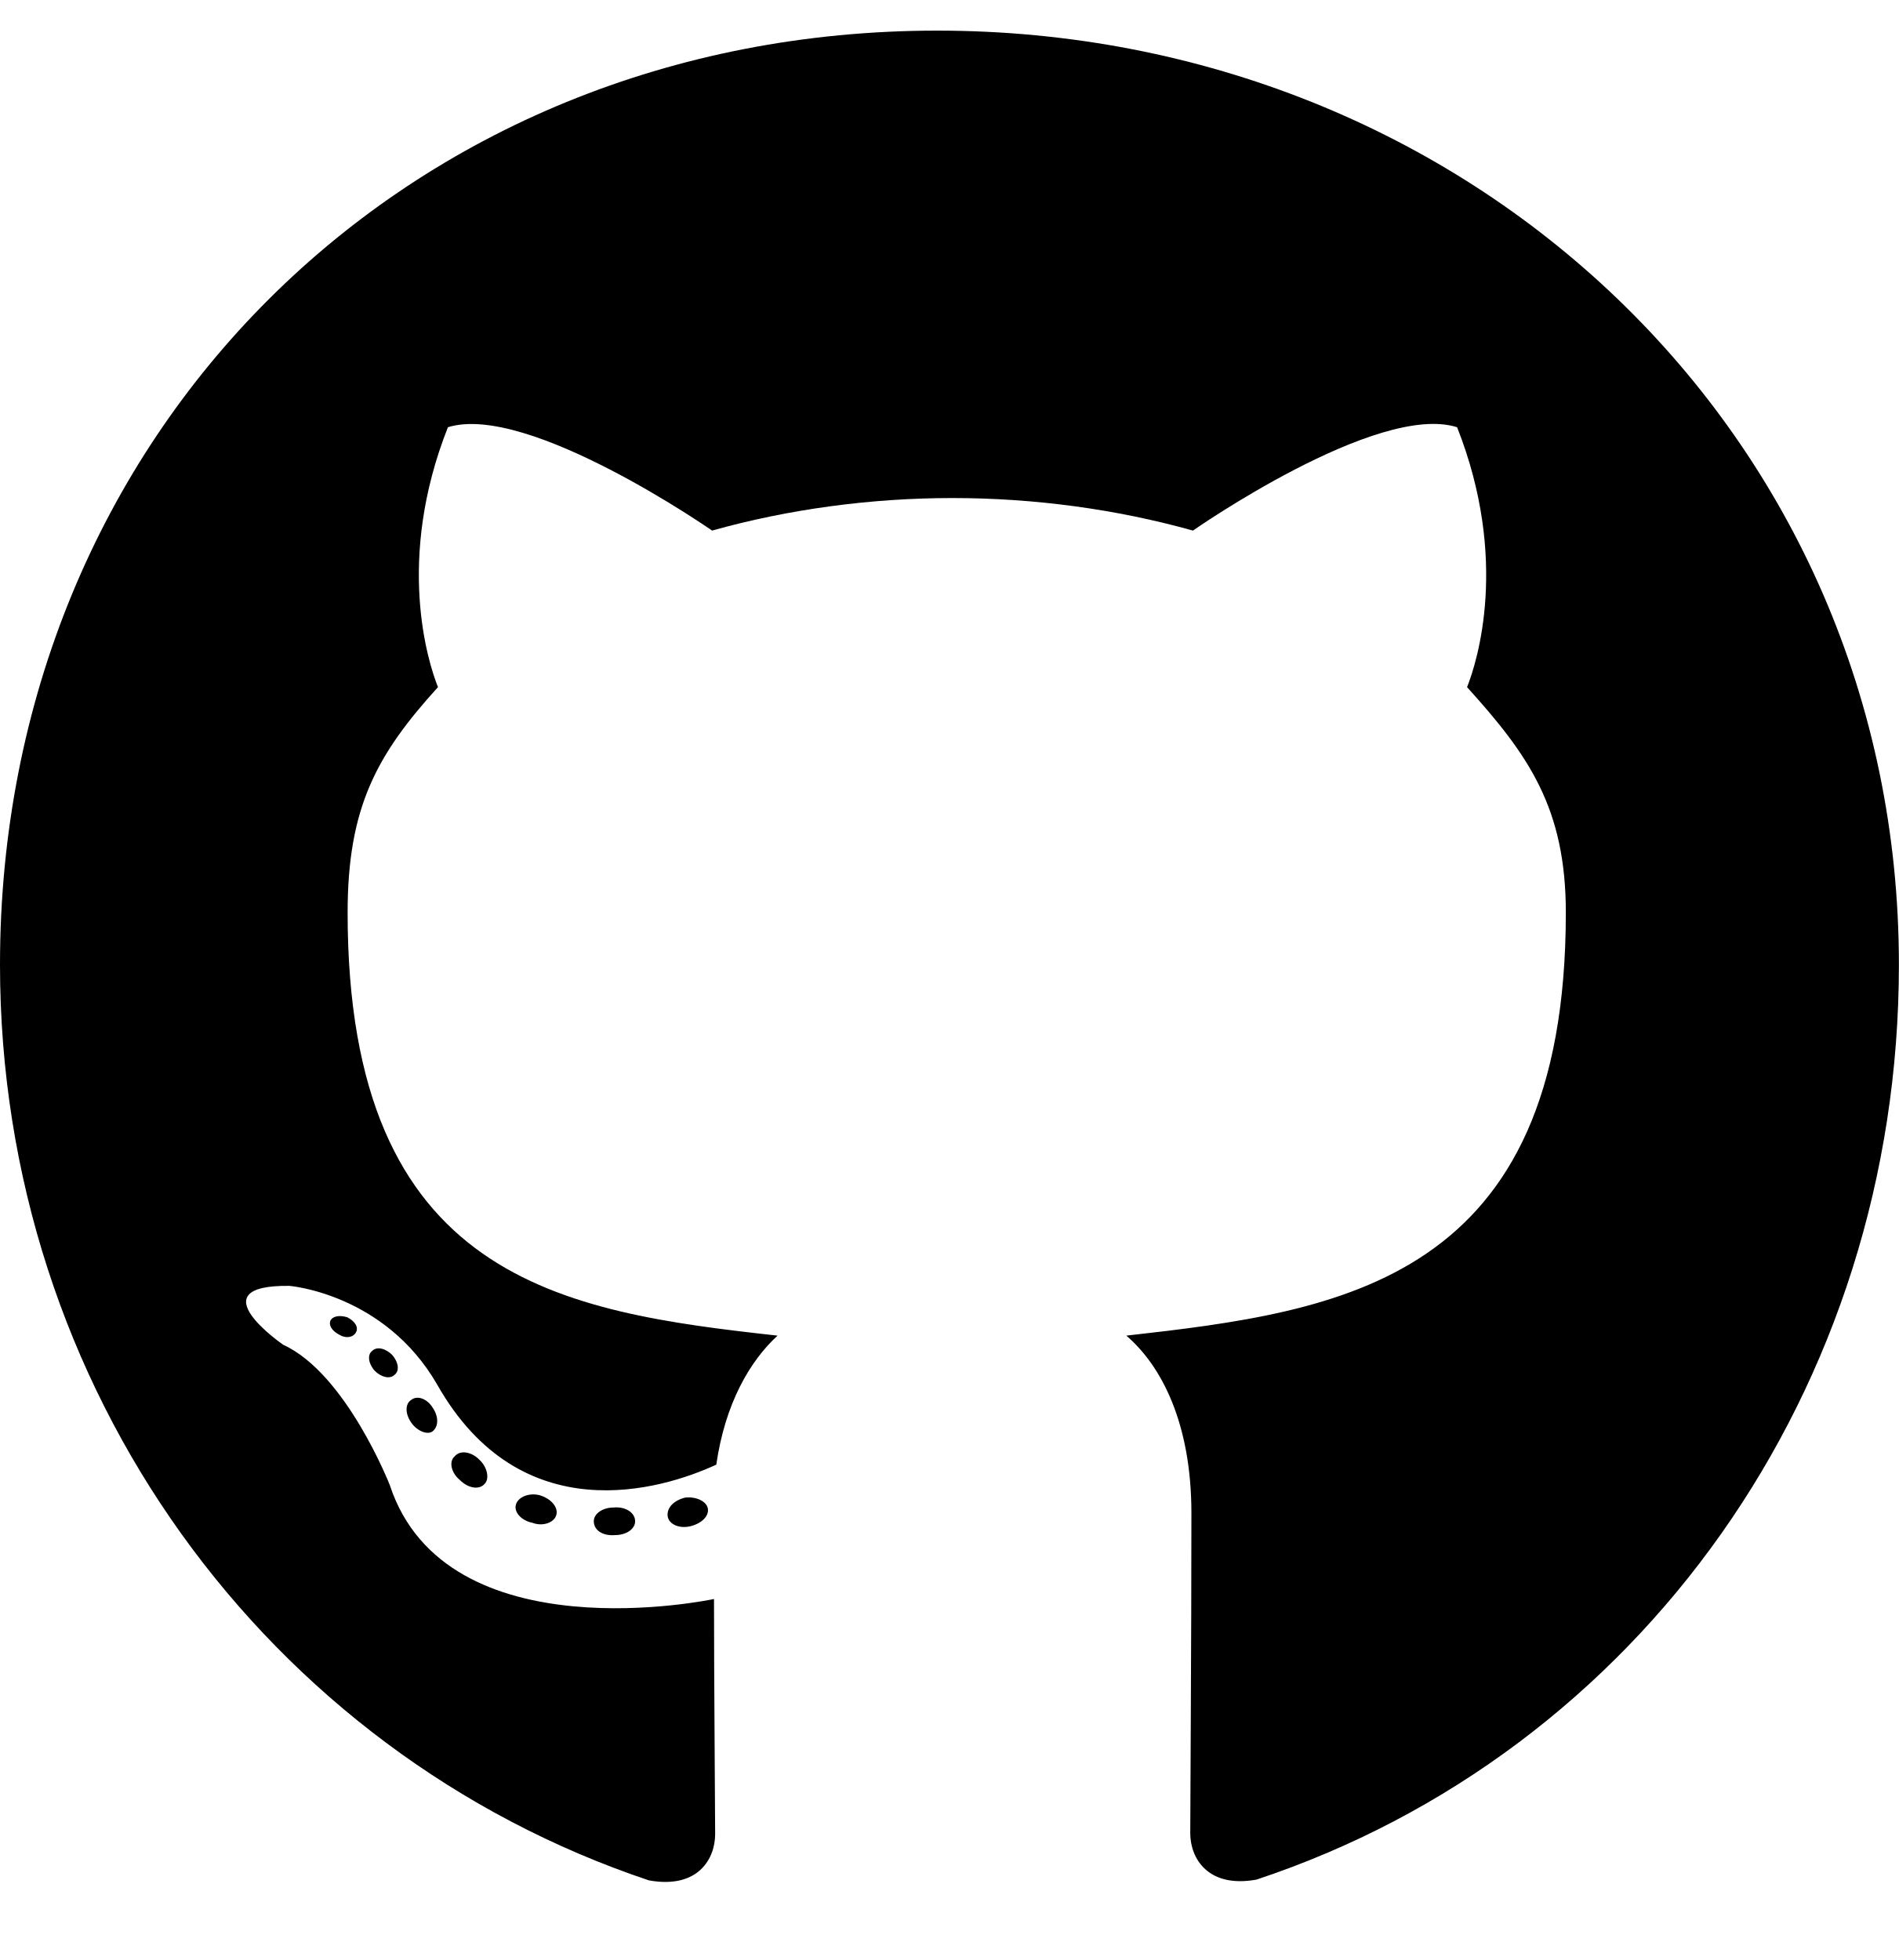
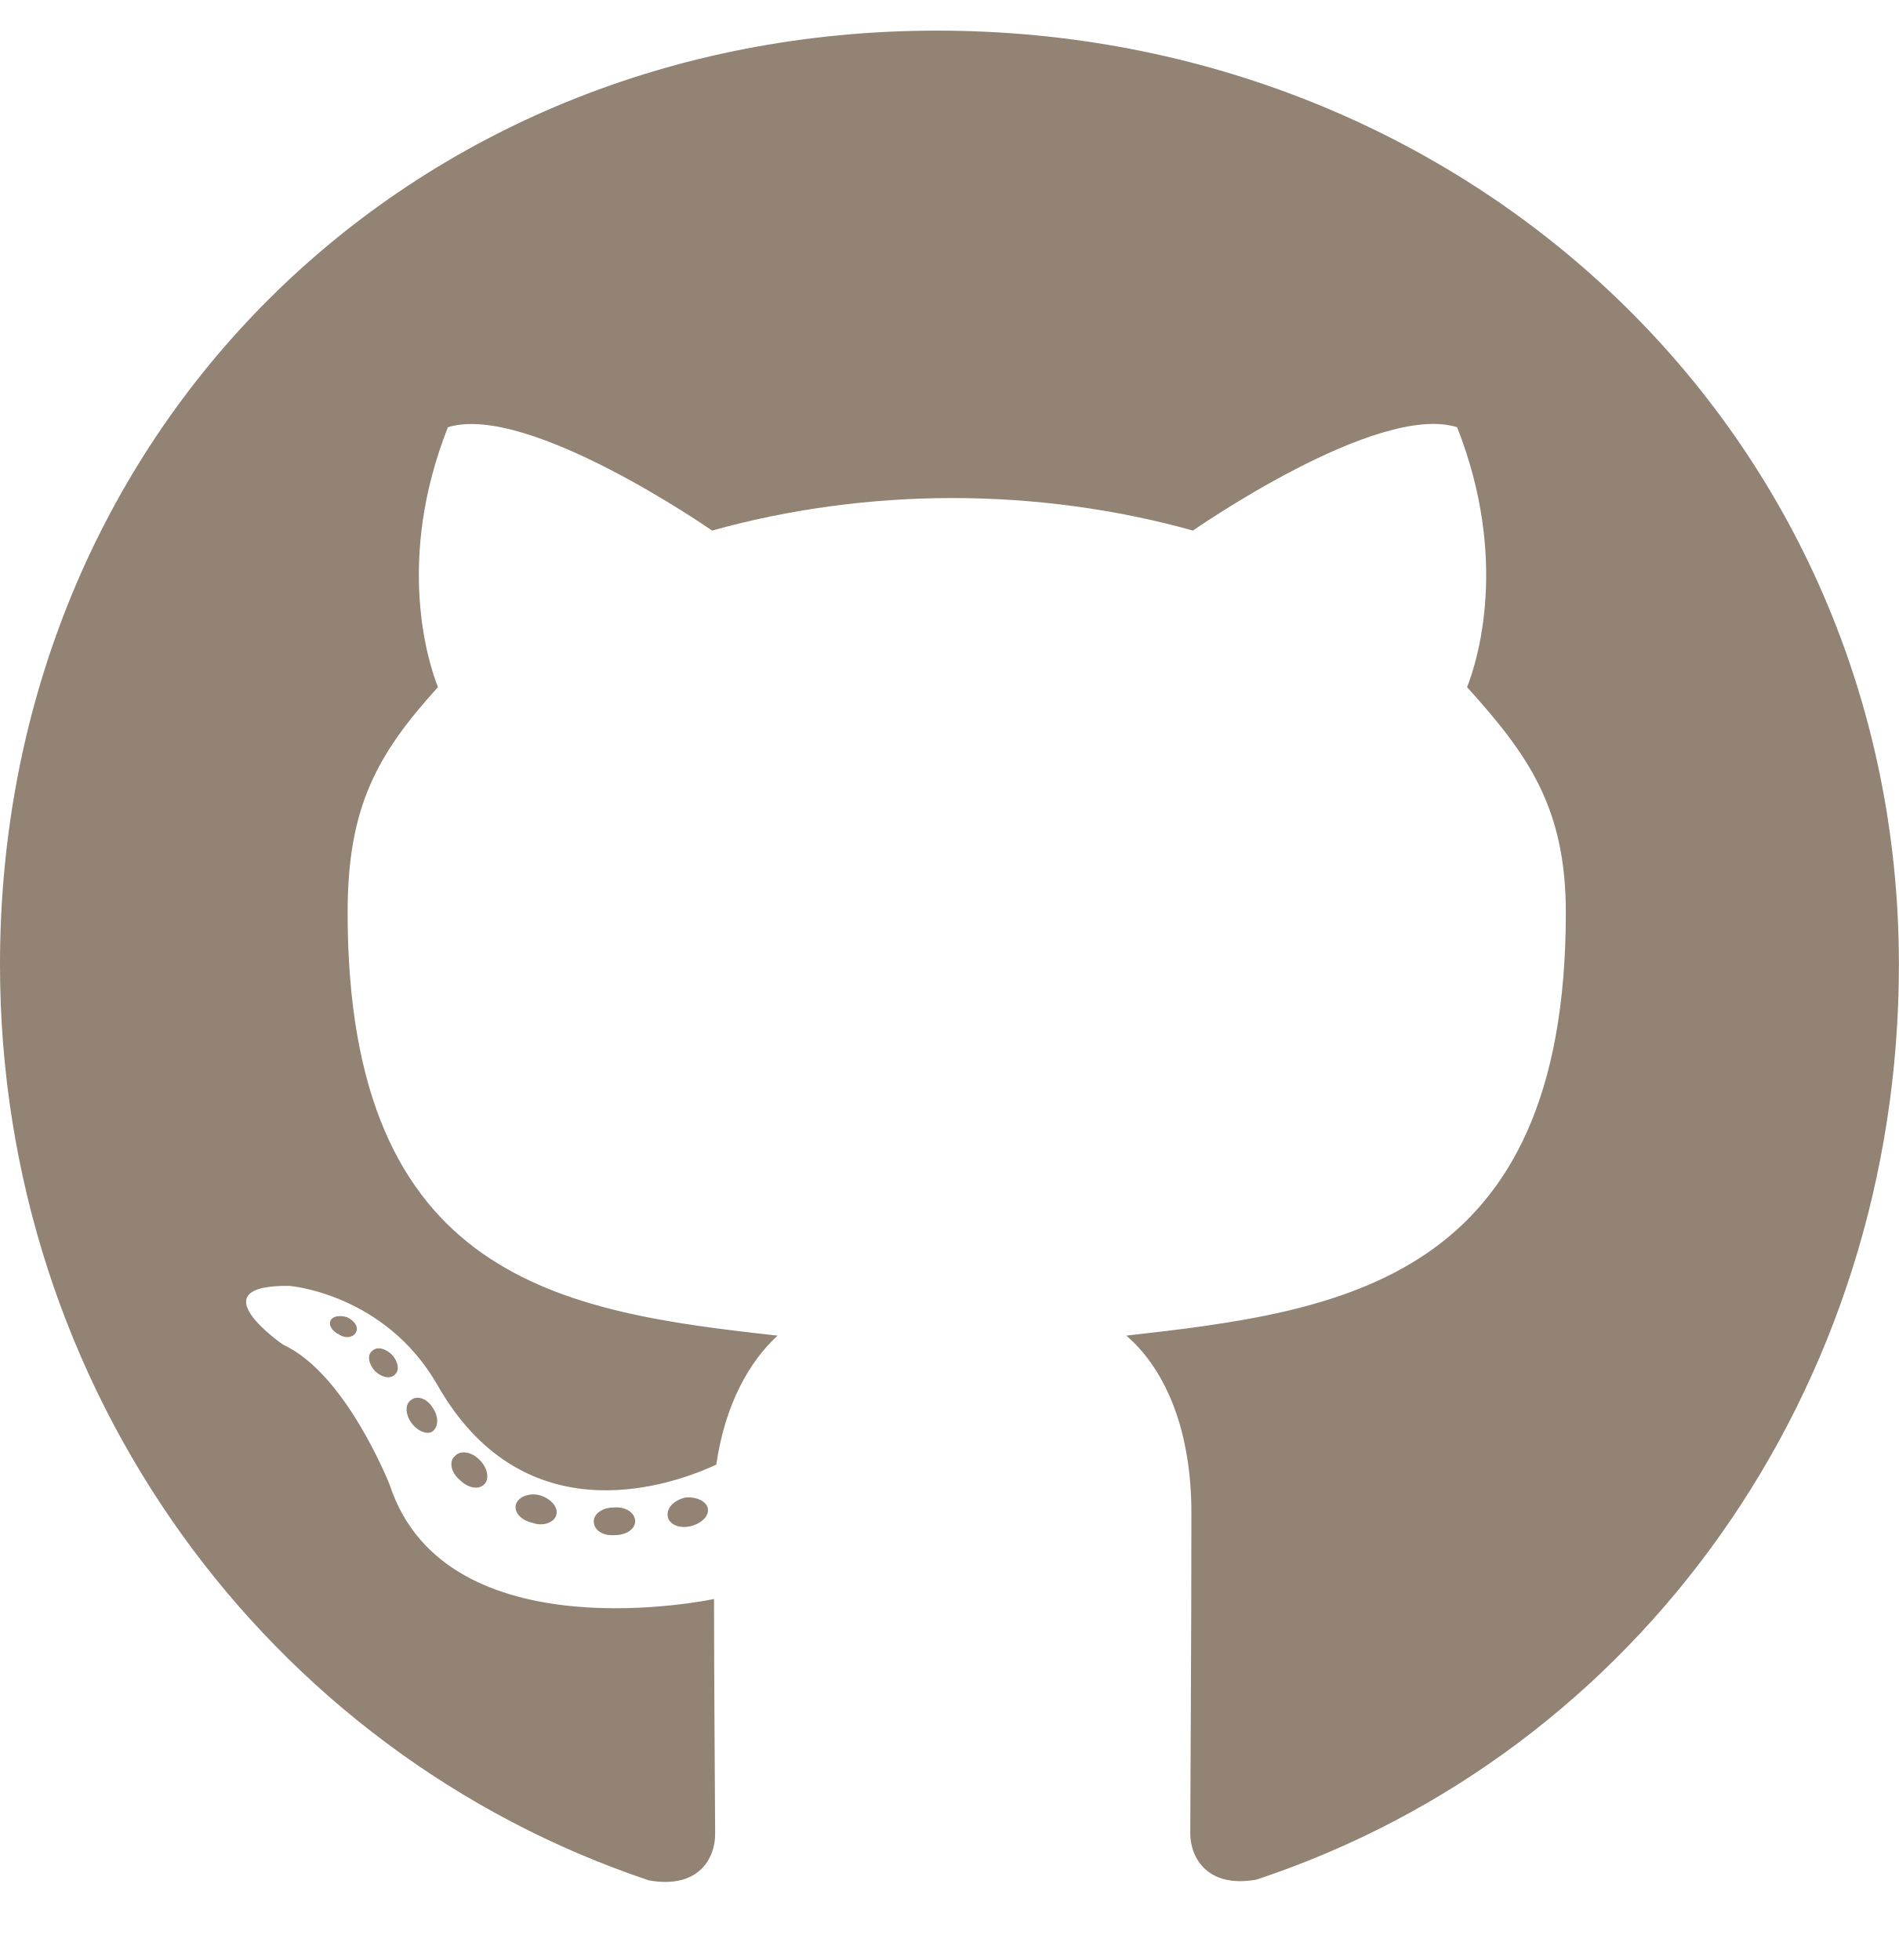
<svg xmlns="http://www.w3.org/2000/svg" aria-hidden="true" data-prefix="fab" data-icon="github" class="svg-inline--fa fa-github fa-w-16" role="img" viewBox="0 0 496 512">
-   <path fill="currentColor" d="M165.9 397.4c0 2-2.3 3.6-5.2 3.6-3.3.3-5.6-1.3-5.6-3.6 0-2 2.3-3.6 5.2-3.6 3-.3 5.6 1.3 5.6 3.6zm-31.1-4.5c-.7 2 1.3 4.3 4.3 4.9 2.6 1 5.6 0 6.2-2s-1.3-4.3-4.3-5.2c-2.6-.7-5.5.3-6.2 2.3zm44.2-1.7c-2.9.7-4.9 2.6-4.6 4.9.3 2 2.9 3.3 5.9 2.6 2.9-.7 4.9-2.6 4.6-4.6-.3-1.9-3-3.2-5.9-2.9zM244.8 8C106.1 8 0 113.3 0 252c0 110.9 69.8 205.8 169.5 239.2 12.8 2.3 17.3-5.6 17.3-12.1 0-6.2-.3-40.4-.3-61.4 0 0-70 15-84.7-29.8 0 0-11.4-29.1-27.8-36.6 0 0-22.9-15.7 1.6-15.4 0 0 24.9 2 38.6 25.8 21.9 38.6 58.6 27.5 72.9 20.9 2.3-16 8.8-27.1 16-33.7-55.9-6.2-112.3-14.3-112.3-110.5 0-27.5 7.6-41.3 23.6-58.9-2.6-6.5-11.1-33.3 2.6-67.9 20.9-6.5 69 27 69 27 20-5.6 41.5-8.5 62.8-8.5s42.8 2.9 62.8 8.5c0 0 48.1-33.6 69-27 13.7 34.7 5.2 61.4 2.6 67.9 16 17.7 25.8 31.5 25.8 58.9 0 96.5-58.9 104.2-114.8 110.5 9.2 7.9 17 22.9 17 46.4 0 33.7-.3 75.4-.3 83.6 0 6.5 4.6 14.4 17.3 12.1C428.2 457.8 496 362.9 496 252 496 113.3 383.5 8 244.8 8zM97.2 352.9c-1.3 1-1 3.3.7 5.2 1.6 1.6 3.9 2.3 5.2 1 1.3-1 1-3.3-.7-5.2-1.6-1.6-3.9-2.3-5.2-1zm-10.8-8.1c-.7 1.3.3 2.9 2.3 3.9 1.6 1 3.6.7 4.3-.7.7-1.3-.3-2.9-2.3-3.9-2-.6-3.6-.3-4.3.7zm32.4 35.6c-1.6 1.3-1 4.3 1.3 6.2 2.3 2.3 5.2 2.6 6.5 1 1.3-1.3.7-4.3-1.3-6.2-2.2-2.3-5.2-2.6-6.5-1zm-11.4-14.7c-1.6 1-1.6 3.6 0 5.9 1.6 2.3 4.3 3.3 5.6 2.3 1.6-1.3 1.6-3.9 0-6.2-1.4-2.3-4-3.3-5.6-2z" />
+   <path fill="#928374" d="M165.9 397.4c0 2-2.3 3.6-5.2 3.6-3.3.3-5.6-1.3-5.6-3.6 0-2 2.3-3.6 5.2-3.6 3-.3 5.6 1.3 5.6 3.6zm-31.1-4.5c-.7 2 1.3 4.3 4.3 4.9 2.6 1 5.6 0 6.2-2s-1.3-4.3-4.3-5.2c-2.6-.7-5.5.3-6.2 2.3zm44.2-1.7c-2.9.7-4.9 2.6-4.6 4.9.3 2 2.9 3.3 5.9 2.6 2.9-.7 4.9-2.6 4.6-4.6-.3-1.9-3-3.2-5.9-2.9zM244.8 8C106.1 8 0 113.3 0 252c0 110.9 69.8 205.8 169.5 239.2 12.8 2.3 17.3-5.6 17.3-12.1 0-6.2-.3-40.4-.3-61.4 0 0-70 15-84.7-29.8 0 0-11.4-29.1-27.8-36.6 0 0-22.9-15.7 1.6-15.4 0 0 24.9 2 38.6 25.8 21.9 38.6 58.6 27.5 72.9 20.9 2.3-16 8.8-27.1 16-33.7-55.9-6.2-112.3-14.3-112.3-110.5 0-27.5 7.6-41.3 23.6-58.9-2.6-6.5-11.1-33.3 2.6-67.9 20.9-6.5 69 27 69 27 20-5.6 41.5-8.5 62.8-8.5s42.8 2.9 62.8 8.5c0 0 48.1-33.6 69-27 13.7 34.7 5.2 61.4 2.6 67.9 16 17.7 25.8 31.5 25.8 58.9 0 96.5-58.9 104.2-114.8 110.5 9.2 7.9 17 22.9 17 46.4 0 33.7-.3 75.4-.3 83.6 0 6.5 4.6 14.4 17.3 12.1C428.2 457.8 496 362.9 496 252 496 113.3 383.5 8 244.8 8zM97.2 352.9c-1.3 1-1 3.3.7 5.2 1.6 1.6 3.9 2.3 5.2 1 1.3-1 1-3.3-.7-5.2-1.6-1.6-3.9-2.3-5.2-1zm-10.8-8.1c-.7 1.3.3 2.9 2.3 3.9 1.6 1 3.6.7 4.3-.7.7-1.3-.3-2.9-2.3-3.9-2-.6-3.6-.3-4.3.7zm32.4 35.6c-1.6 1.3-1 4.3 1.3 6.2 2.3 2.3 5.2 2.6 6.5 1 1.3-1.3.7-4.3-1.3-6.2-2.2-2.3-5.2-2.6-6.5-1zm-11.4-14.7c-1.6 1-1.6 3.6 0 5.9 1.6 2.3 4.3 3.3 5.6 2.3 1.6-1.3 1.6-3.9 0-6.2-1.4-2.3-4-3.3-5.6-2z" />
</svg>
